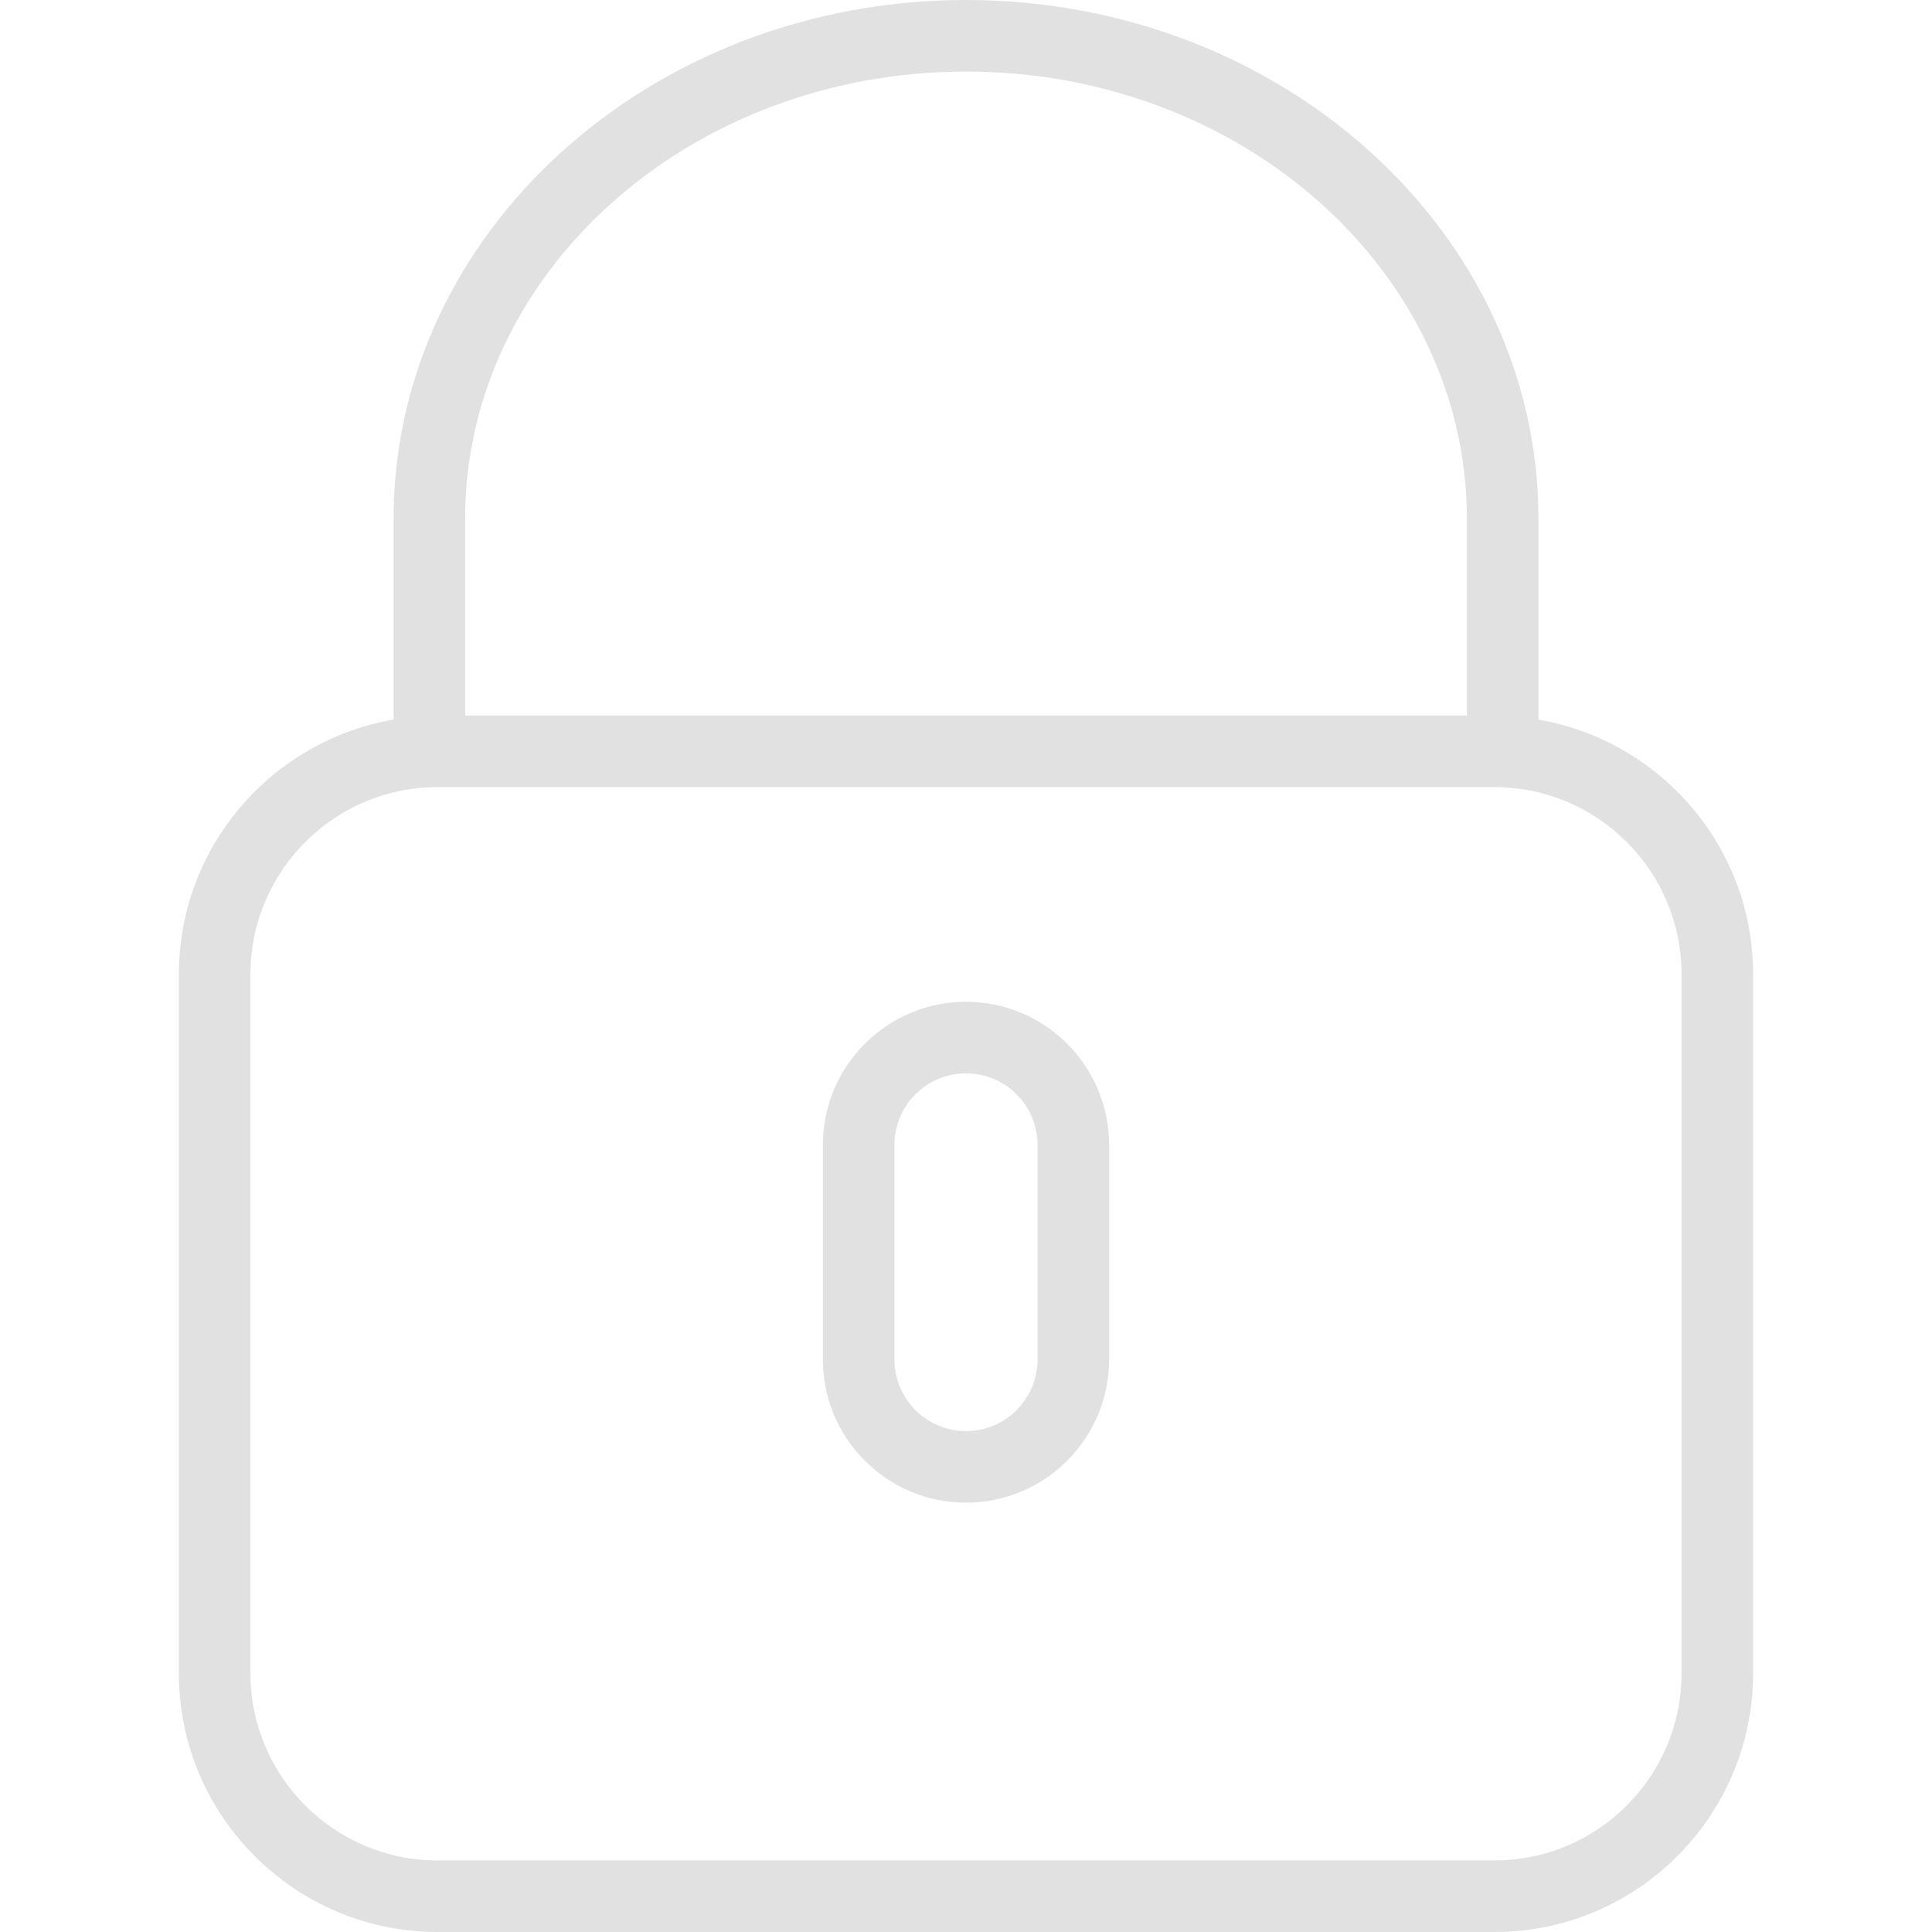
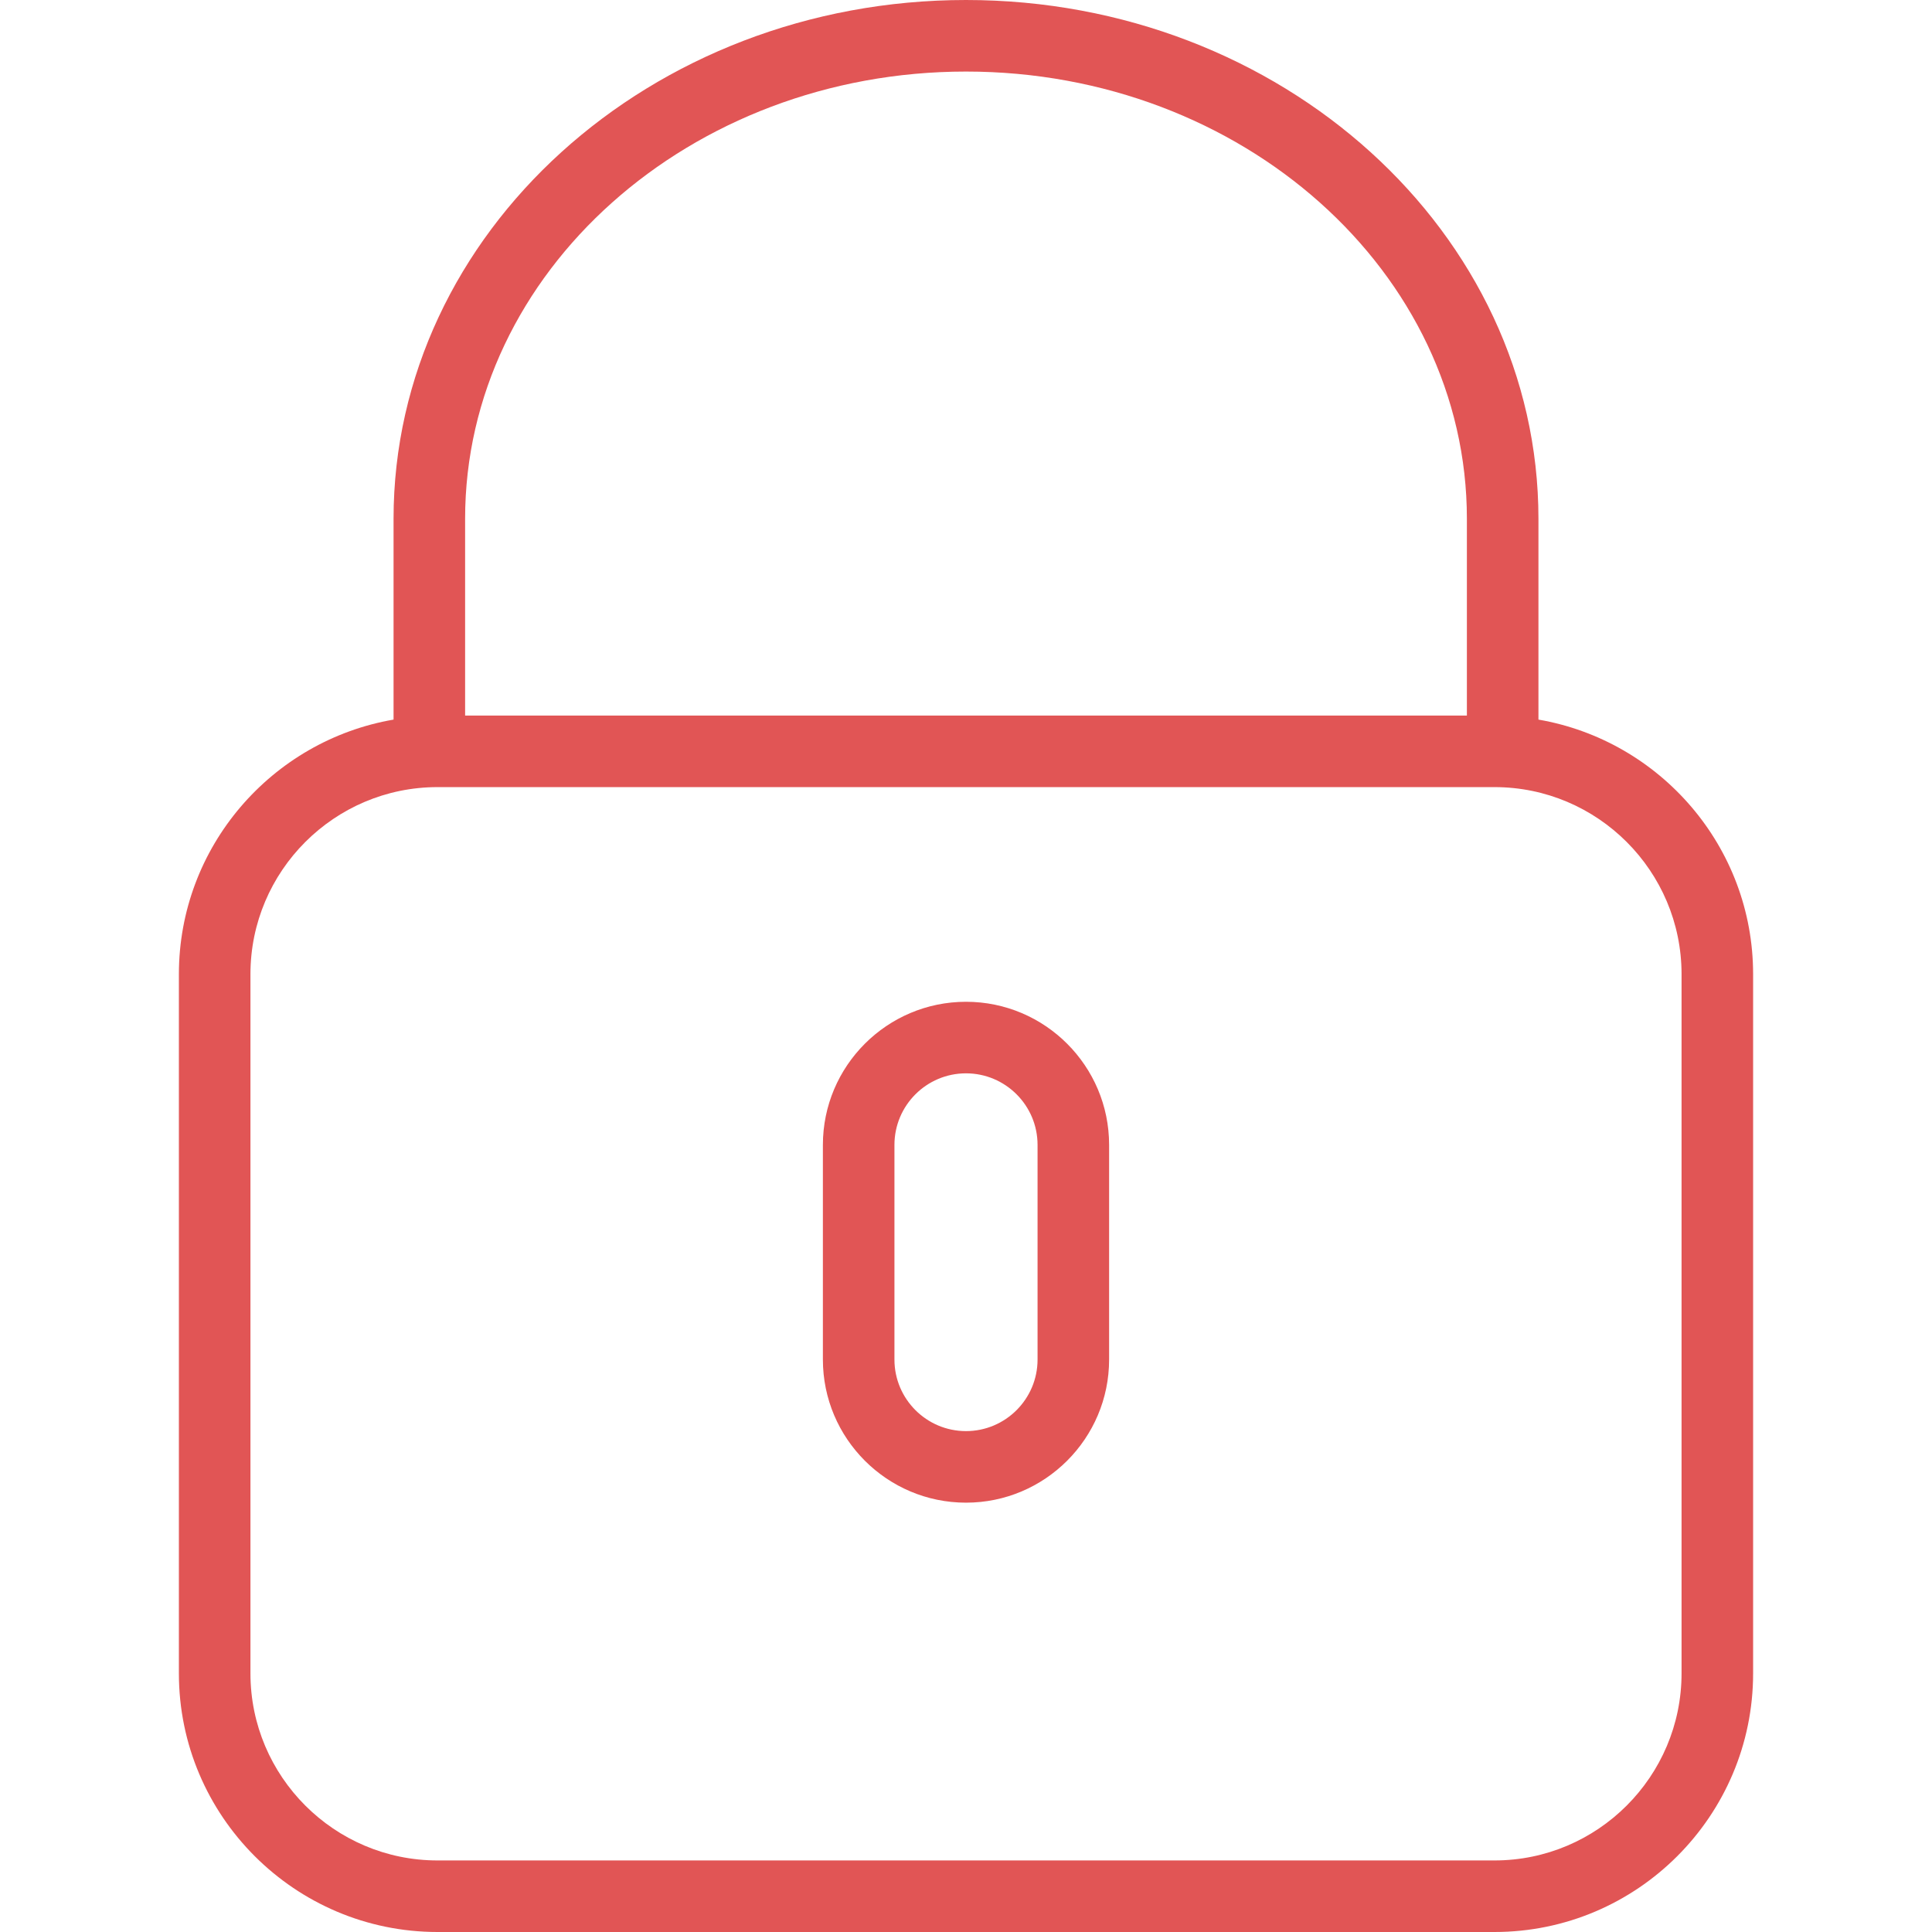
<svg xmlns="http://www.w3.org/2000/svg" version="1.1" id="Capa_1" x="0px" y="0px" viewBox="0 0 54 54" style="enable-background:new 0 0 54 54;" xml:space="preserve" width="512px" height="512px">
  <g>
-     <path d="M43,20.113V14.5C43,6.505,35.822,0,27,0S11,6.505,11,14.5v5.613c-3.401,0.586-6,3.55-6,7.117v19.542   C5,50.757,8.243,54,12.229,54h29.542C45.757,54,49,50.757,49,46.771V27.229C49,23.663,46.401,20.699,43,20.113z M13,14.5   C13,7.607,19.28,2,27,2s14,5.607,14,12.5V20H13V14.5z M47,46.771C47,49.654,44.654,52,41.771,52H12.229C9.346,52,7,49.654,7,46.771   V27.229C7,24.346,9.346,22,12.229,22h29.542C44.654,22,47,24.346,47,27.229V46.771z" fill="#E1E1E1" />
-     <path d="M27,28c-2.206,0-4,1.794-4,4v6c0,2.206,1.794,4,4,4s4-1.794,4-4v-6C31,29.794,29.206,28,27,28z M29,38c0,1.103-0.897,2-2,2   s-2-0.897-2-2v-6c0-1.103,0.897-2,2-2s2,0.897,2,2V38z" fill="#E1E1E1" />
+     <path d="M43,20.113V14.5C43,6.505,35.822,0,27,0S11,6.505,11,14.5v5.613c-3.401,0.586-6,3.55-6,7.117v19.542   C5,50.757,8.243,54,12.229,54h29.542C45.757,54,49,50.757,49,46.771V27.229C49,23.663,46.401,20.699,43,20.113z M13,14.5   C13,7.607,19.28,2,27,2s14,5.607,14,12.5V20H13V14.5z M47,46.771C47,49.654,44.654,52,41.771,52H12.229C9.346,52,7,49.654,7,46.771   V27.229C7,24.346,9.346,22,12.229,22h29.542C44.654,22,47,24.346,47,27.229V46.771z" fill="#E15555" />
+     <path d="M27,28c-2.206,0-4,1.794-4,4v6c0,2.206,1.794,4,4,4s4-1.794,4-4v-6C31,29.794,29.206,28,27,28z M29,38c0,1.103-0.897,2-2,2   s-2-0.897-2-2v-6c0-1.103,0.897-2,2-2s2,0.897,2,2V38z" fill="#E15555" />
  </g>
</svg>
